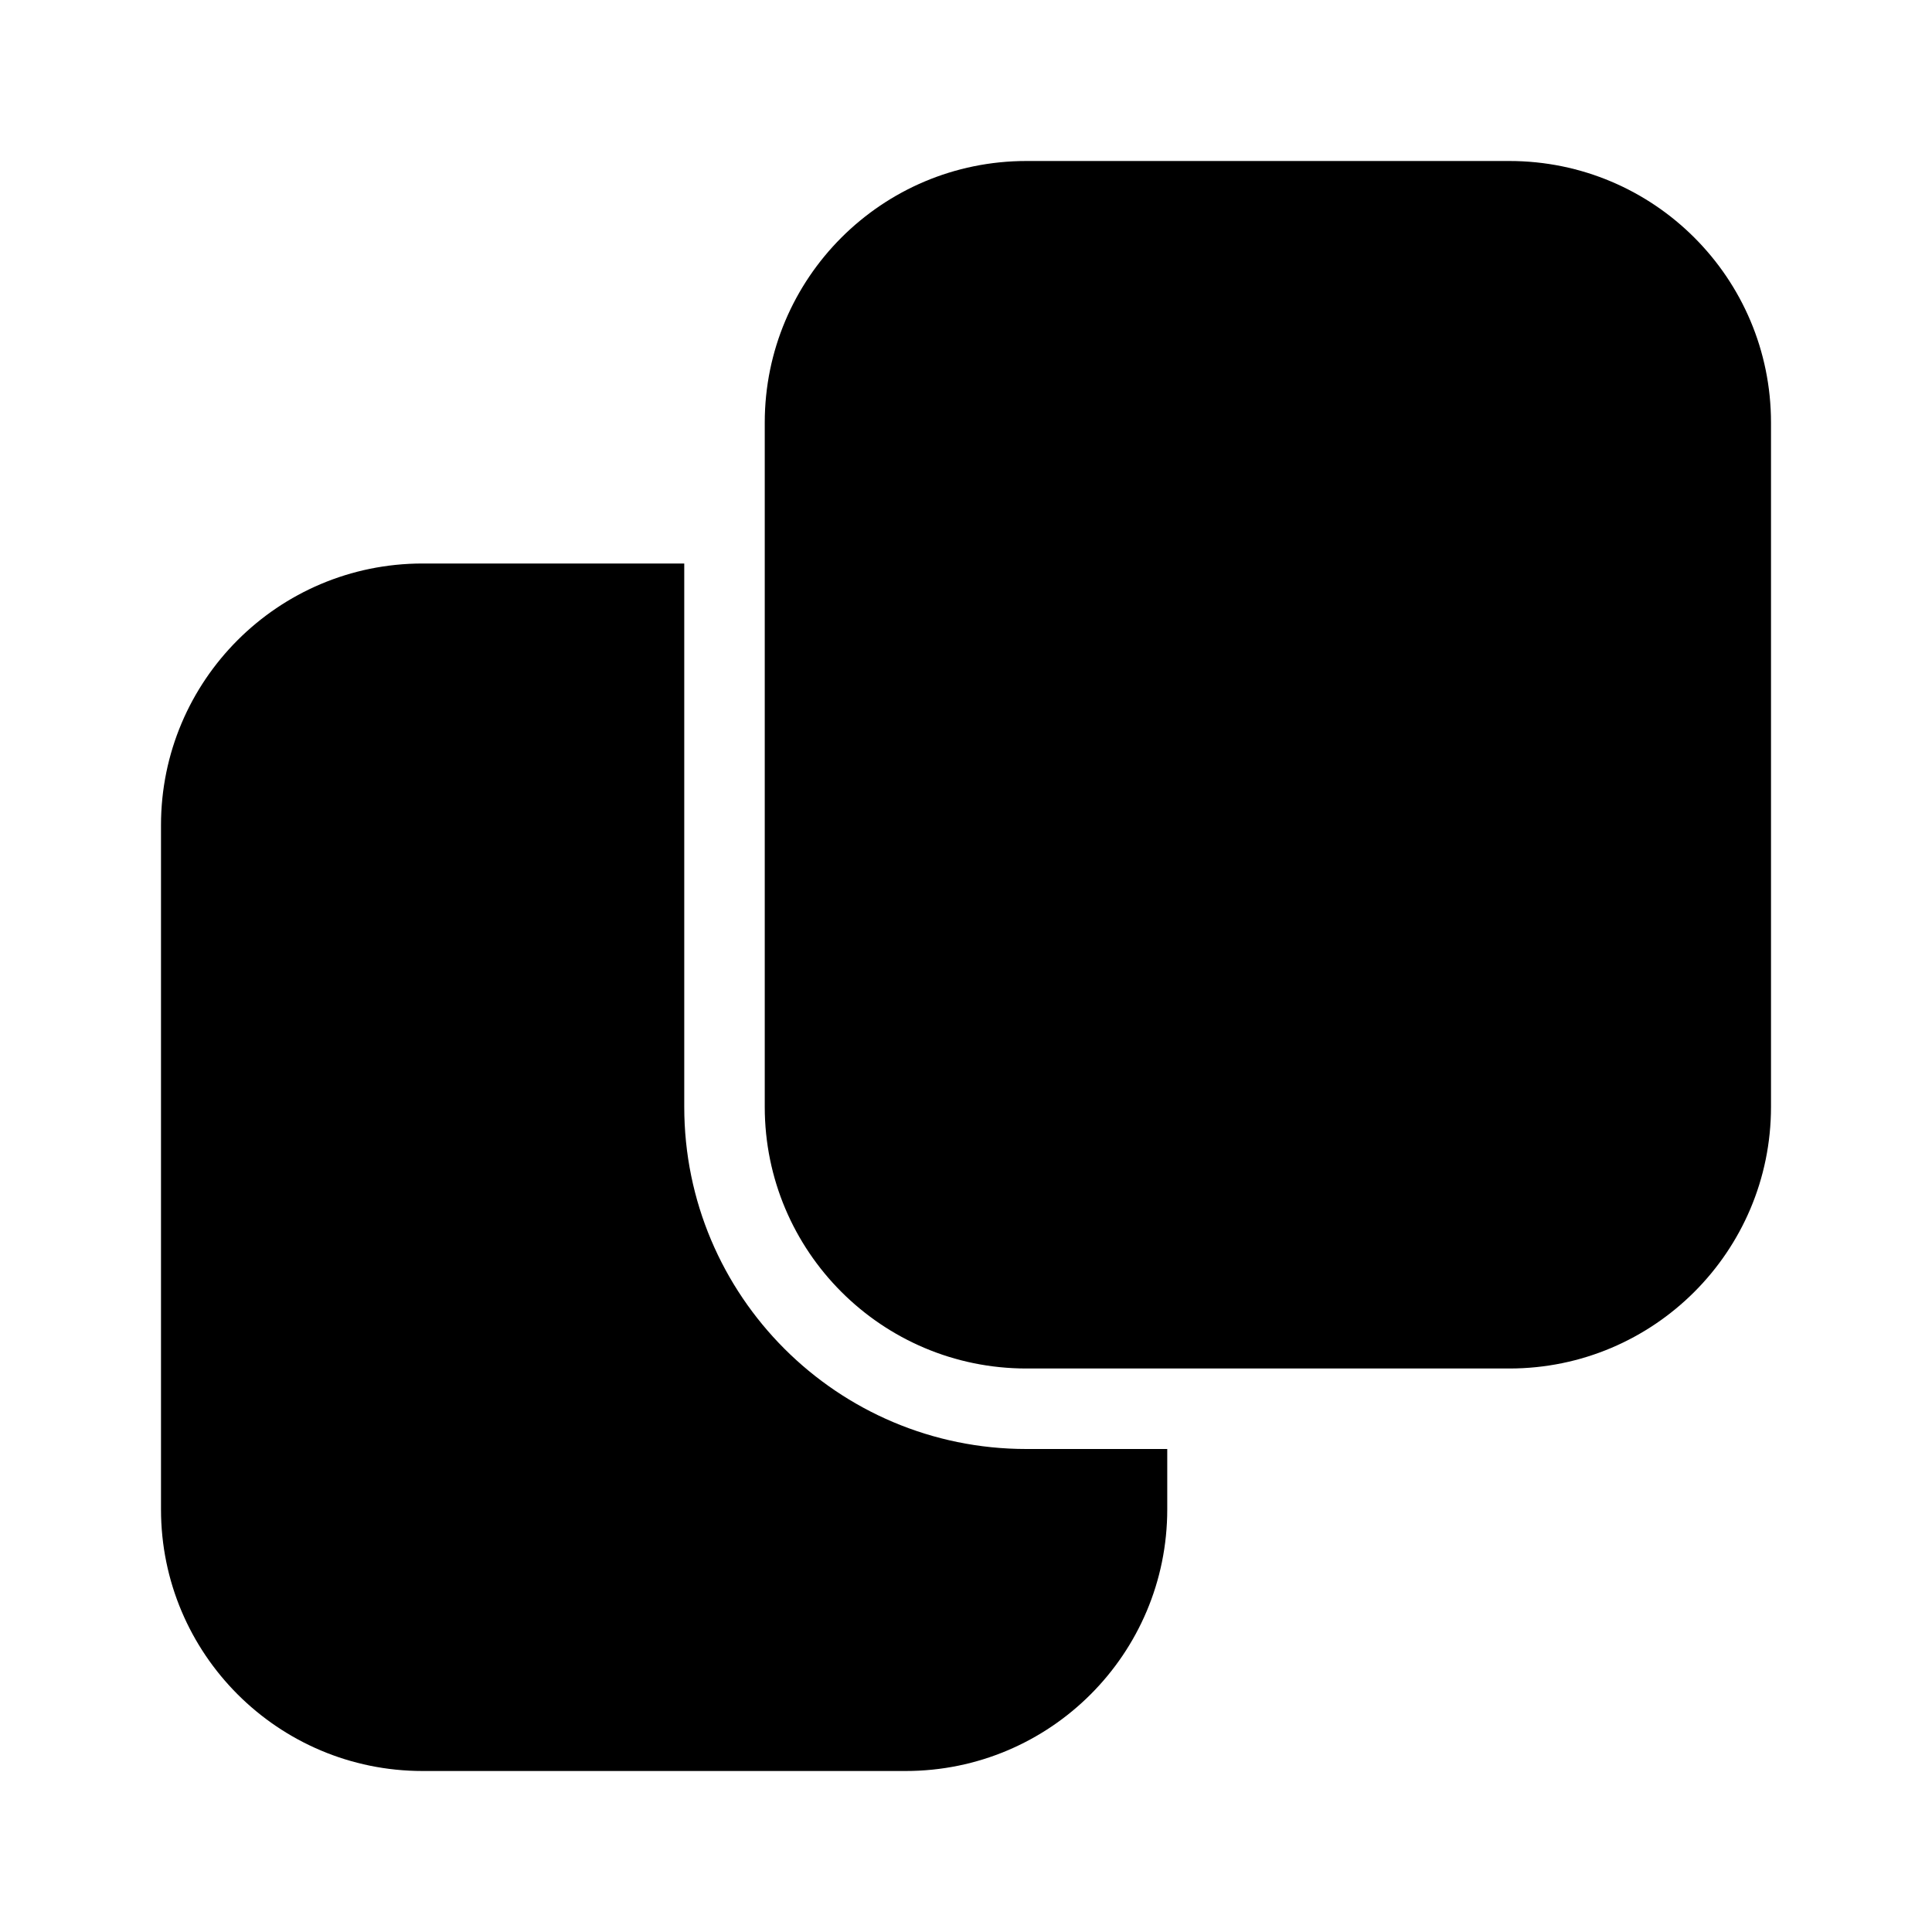
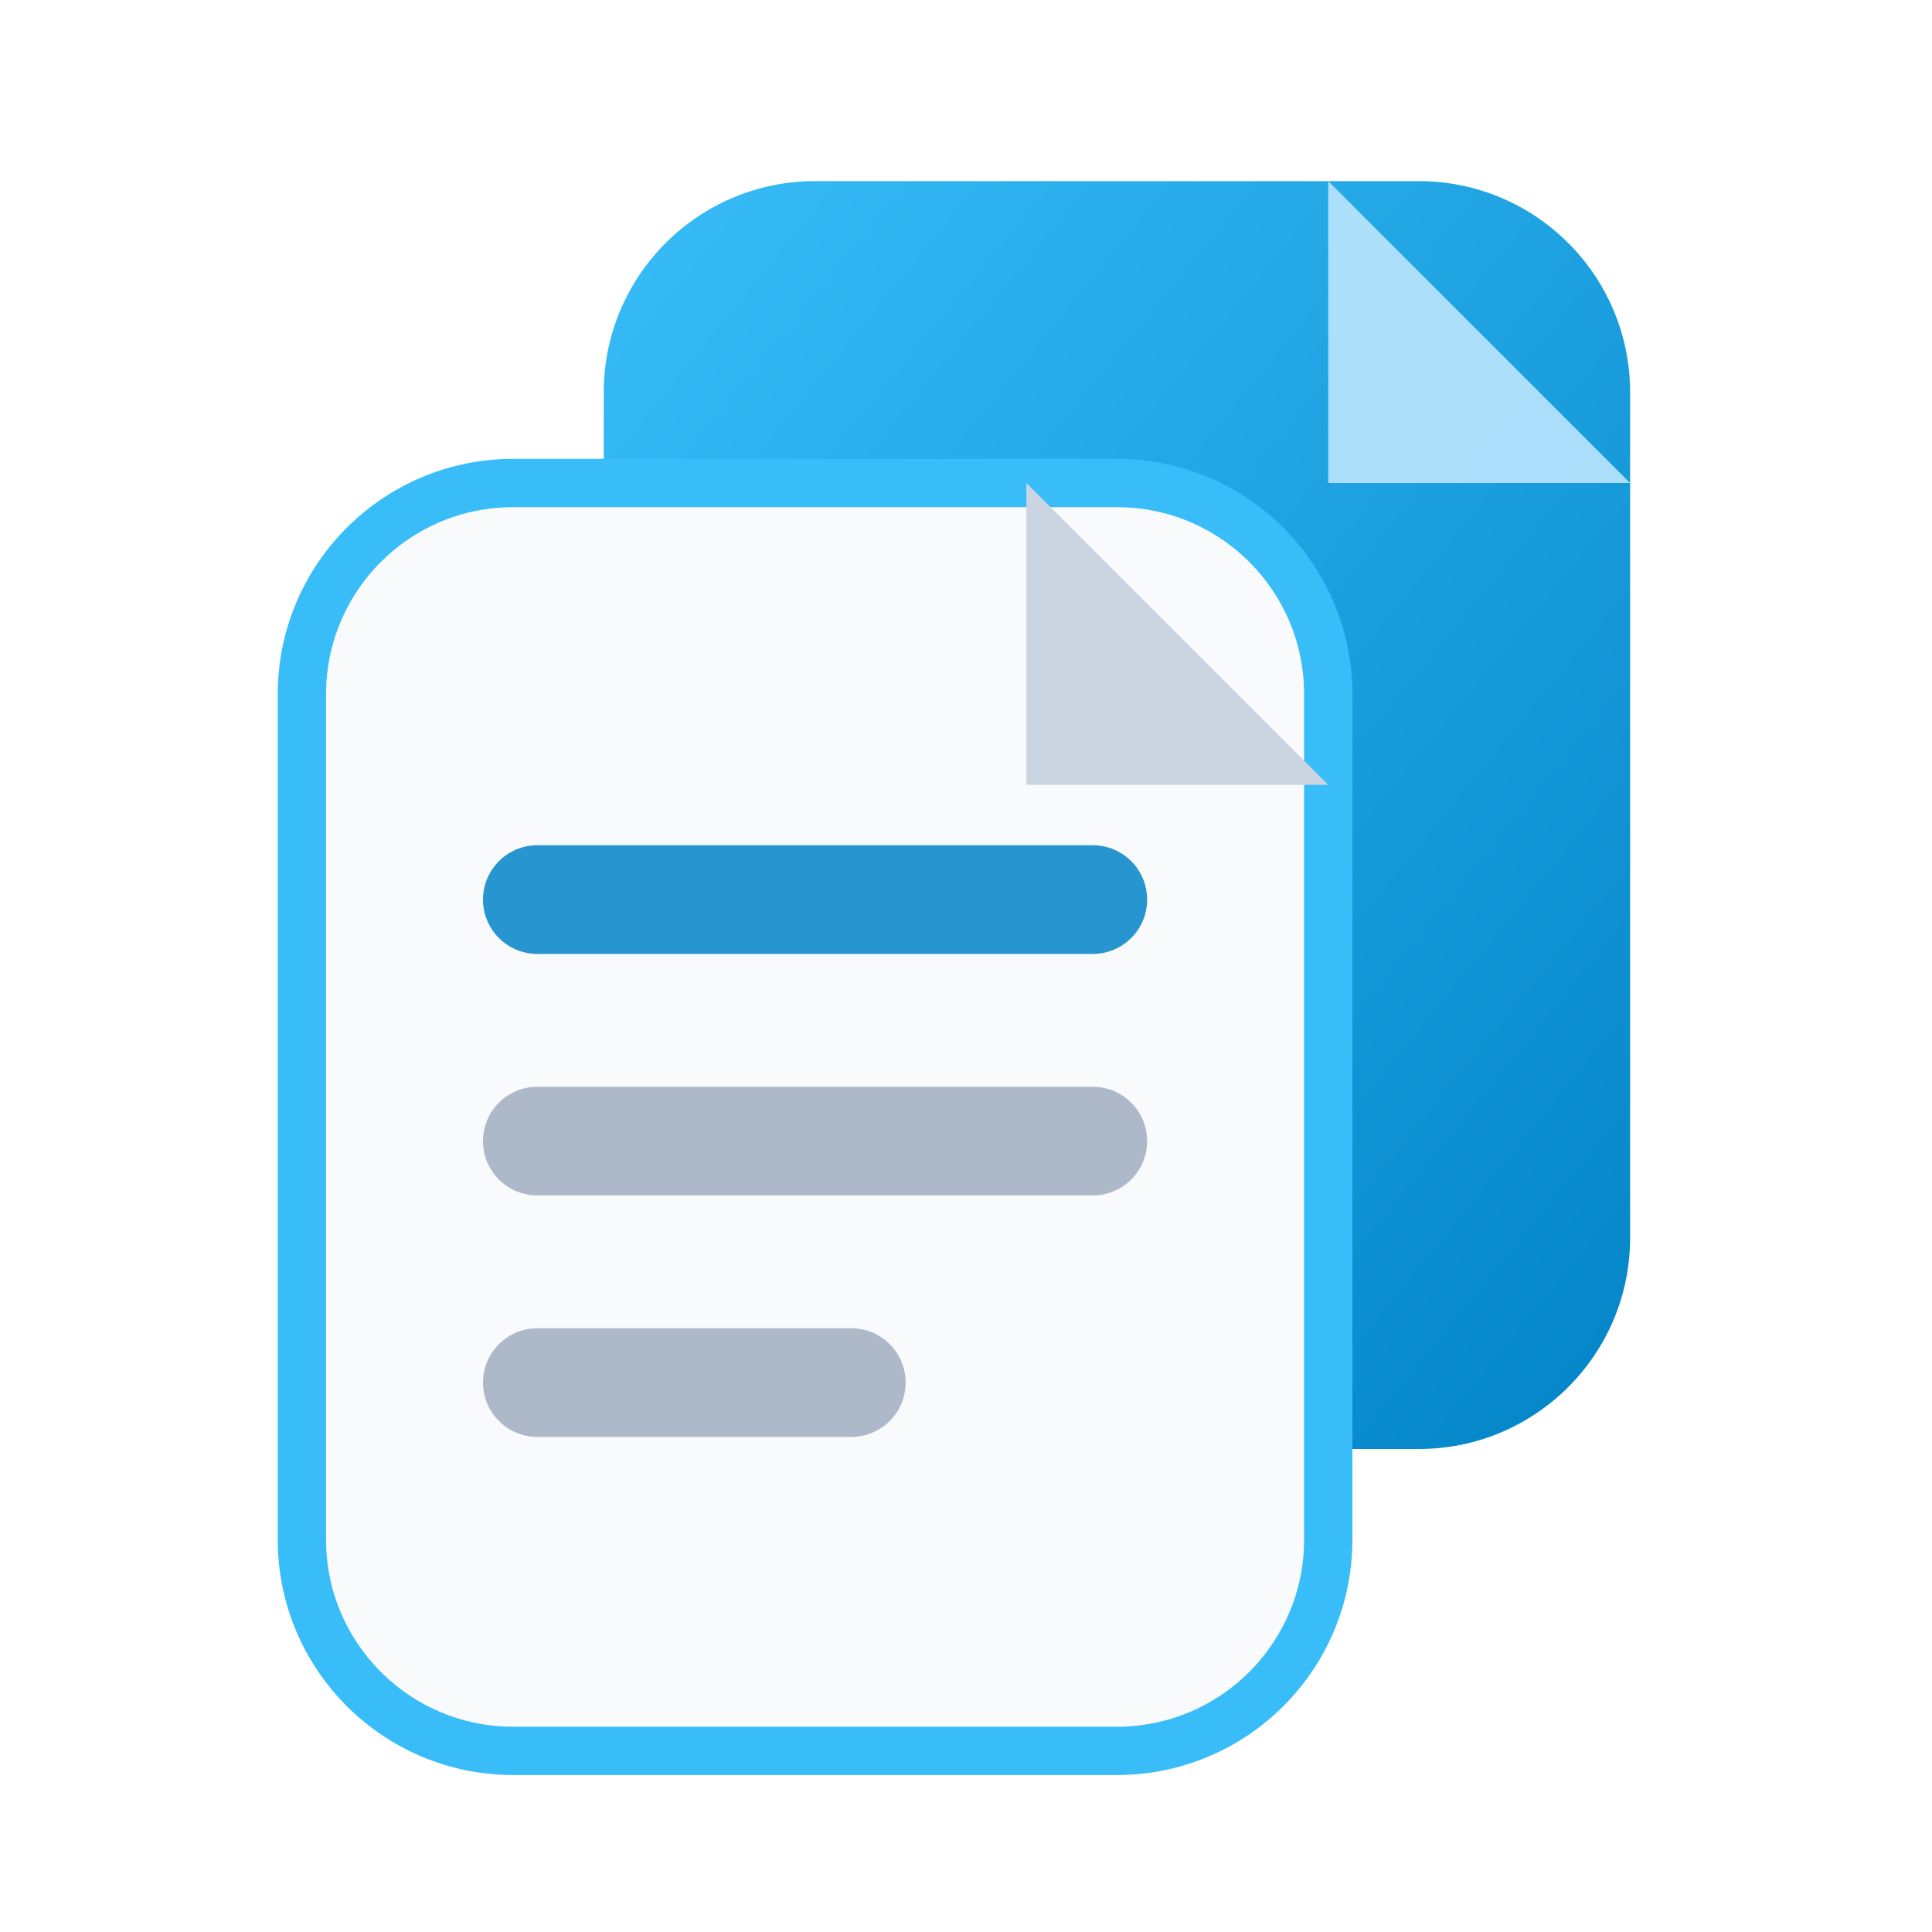
- <svg xmlns="http://www.w3.org/2000/svg" width="24" height="24" viewBox="0 0 24 24">
-   <path fill="currentColor" d="M8.5 13.75A4.25 4.25 0 0 0 12.75 18h1.75v.75A3.25 3.25 0 0 1 11.25 22h-6A3.25 3.25 0 0 1 2 18.75v-8.5A3.25 3.25 0 0 1 5.25 7H8.5zM18.75 2A3.25 3.25 0 0 1 22 5.25v8.5A3.25 3.25 0 0 1 18.75 17h-6a3.25 3.25 0 0 1-3.25-3.25v-8.5A3.25 3.25 0 0 1 12.75 2z" />
+ <svg xmlns="http://www.w3.org/2000/svg" viewBox="0 0 32 32" width="32" height="32">
+   <defs>
+     <linearGradient id="fl_copy_back" x1="0%" y1="0%" x2="100%" y2="100%">
+       <stop offset="0%" stop-color="#38bdf8" />
+       <stop offset="100%" stop-color="#0284c7" />
+     </linearGradient>
+   </defs>
+   <rect x="10" y="3" width="17" height="21" rx="3.5" fill="url(#fl_copy_back)" />
+   <path d="M22 3 L27 8 L22 8 Z" fill="#bae6fd" opacity="0.9" />
+   <rect x="5" y="8" width="17" height="21" rx="3.5" fill="#f8fafc" stroke="#38bdf8" stroke-width="0.8" />
+   <path d="M17 8 L22 13 L17 13 Z" fill="#cbd5e1" />
+   <rect x="8" y="14" width="11" height="1.8" rx="0.9" fill="#0284c7" opacity="0.85" />
+   <rect x="8" y="18" width="11" height="1.8" rx="0.9" fill="#94a3b8" opacity="0.75" />
+   <rect x="8" y="22" width="7" height="1.8" rx="0.9" fill="#94a3b8" opacity="0.75" />
</svg>
